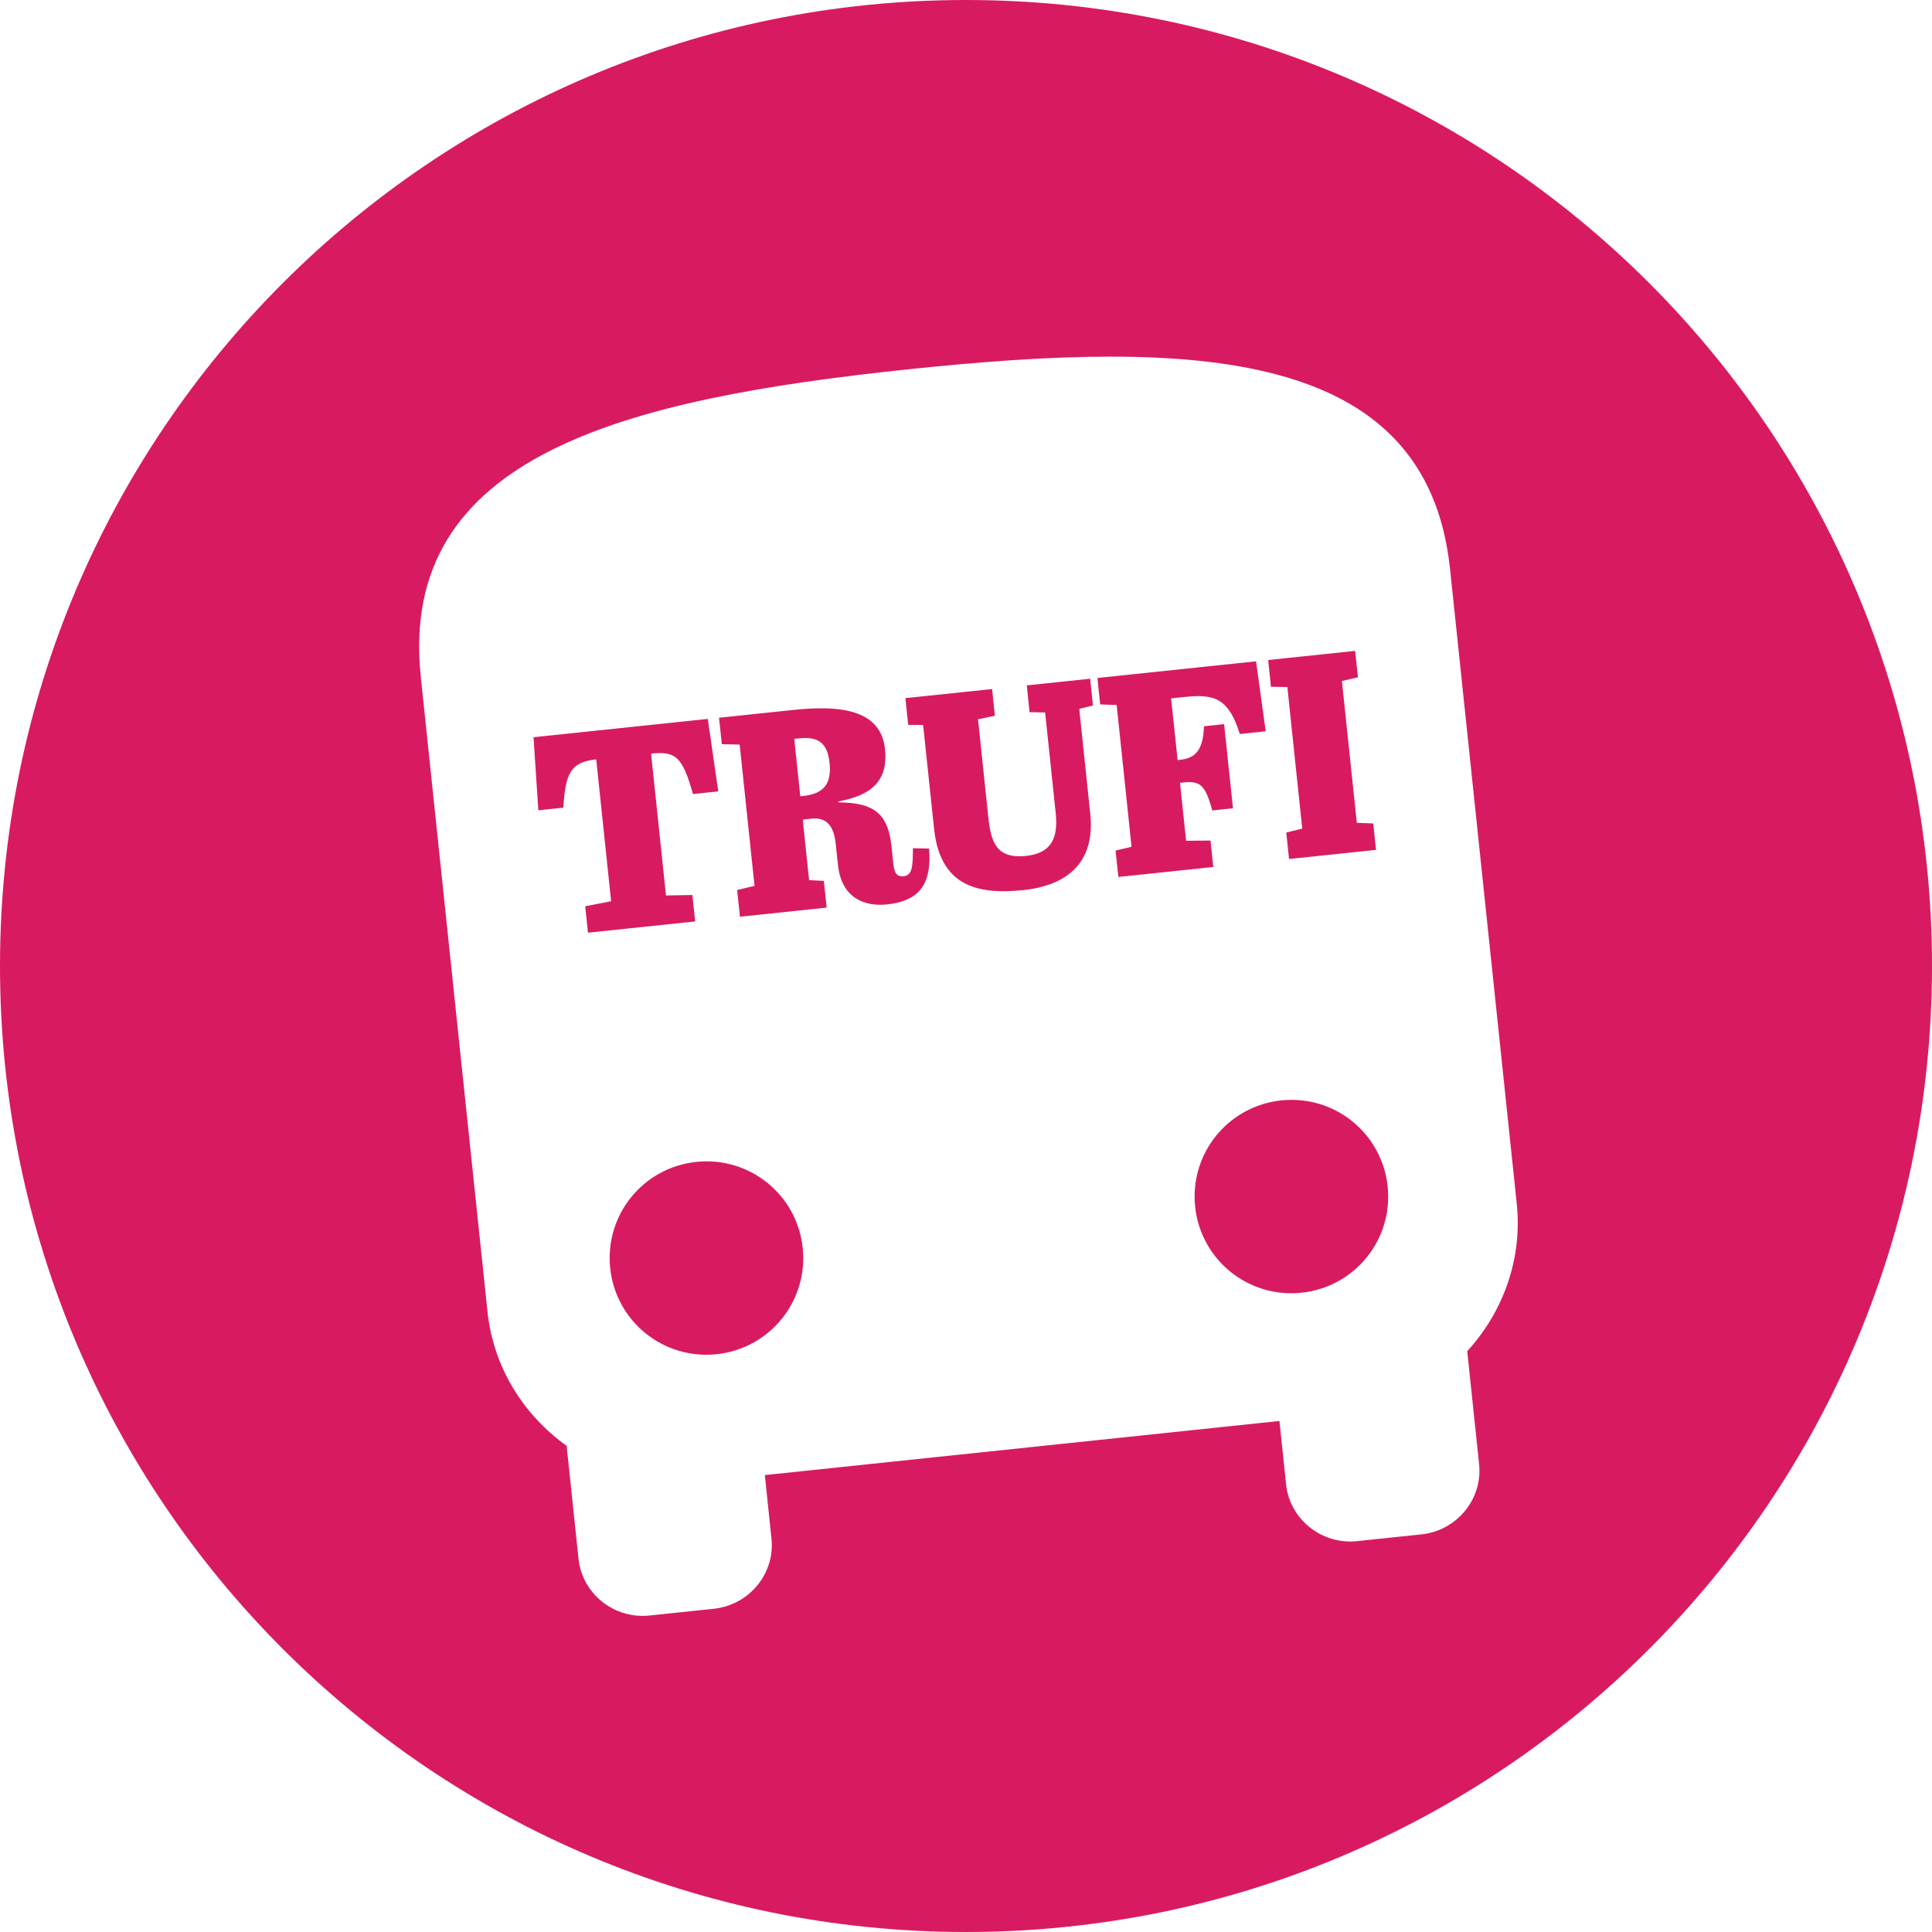
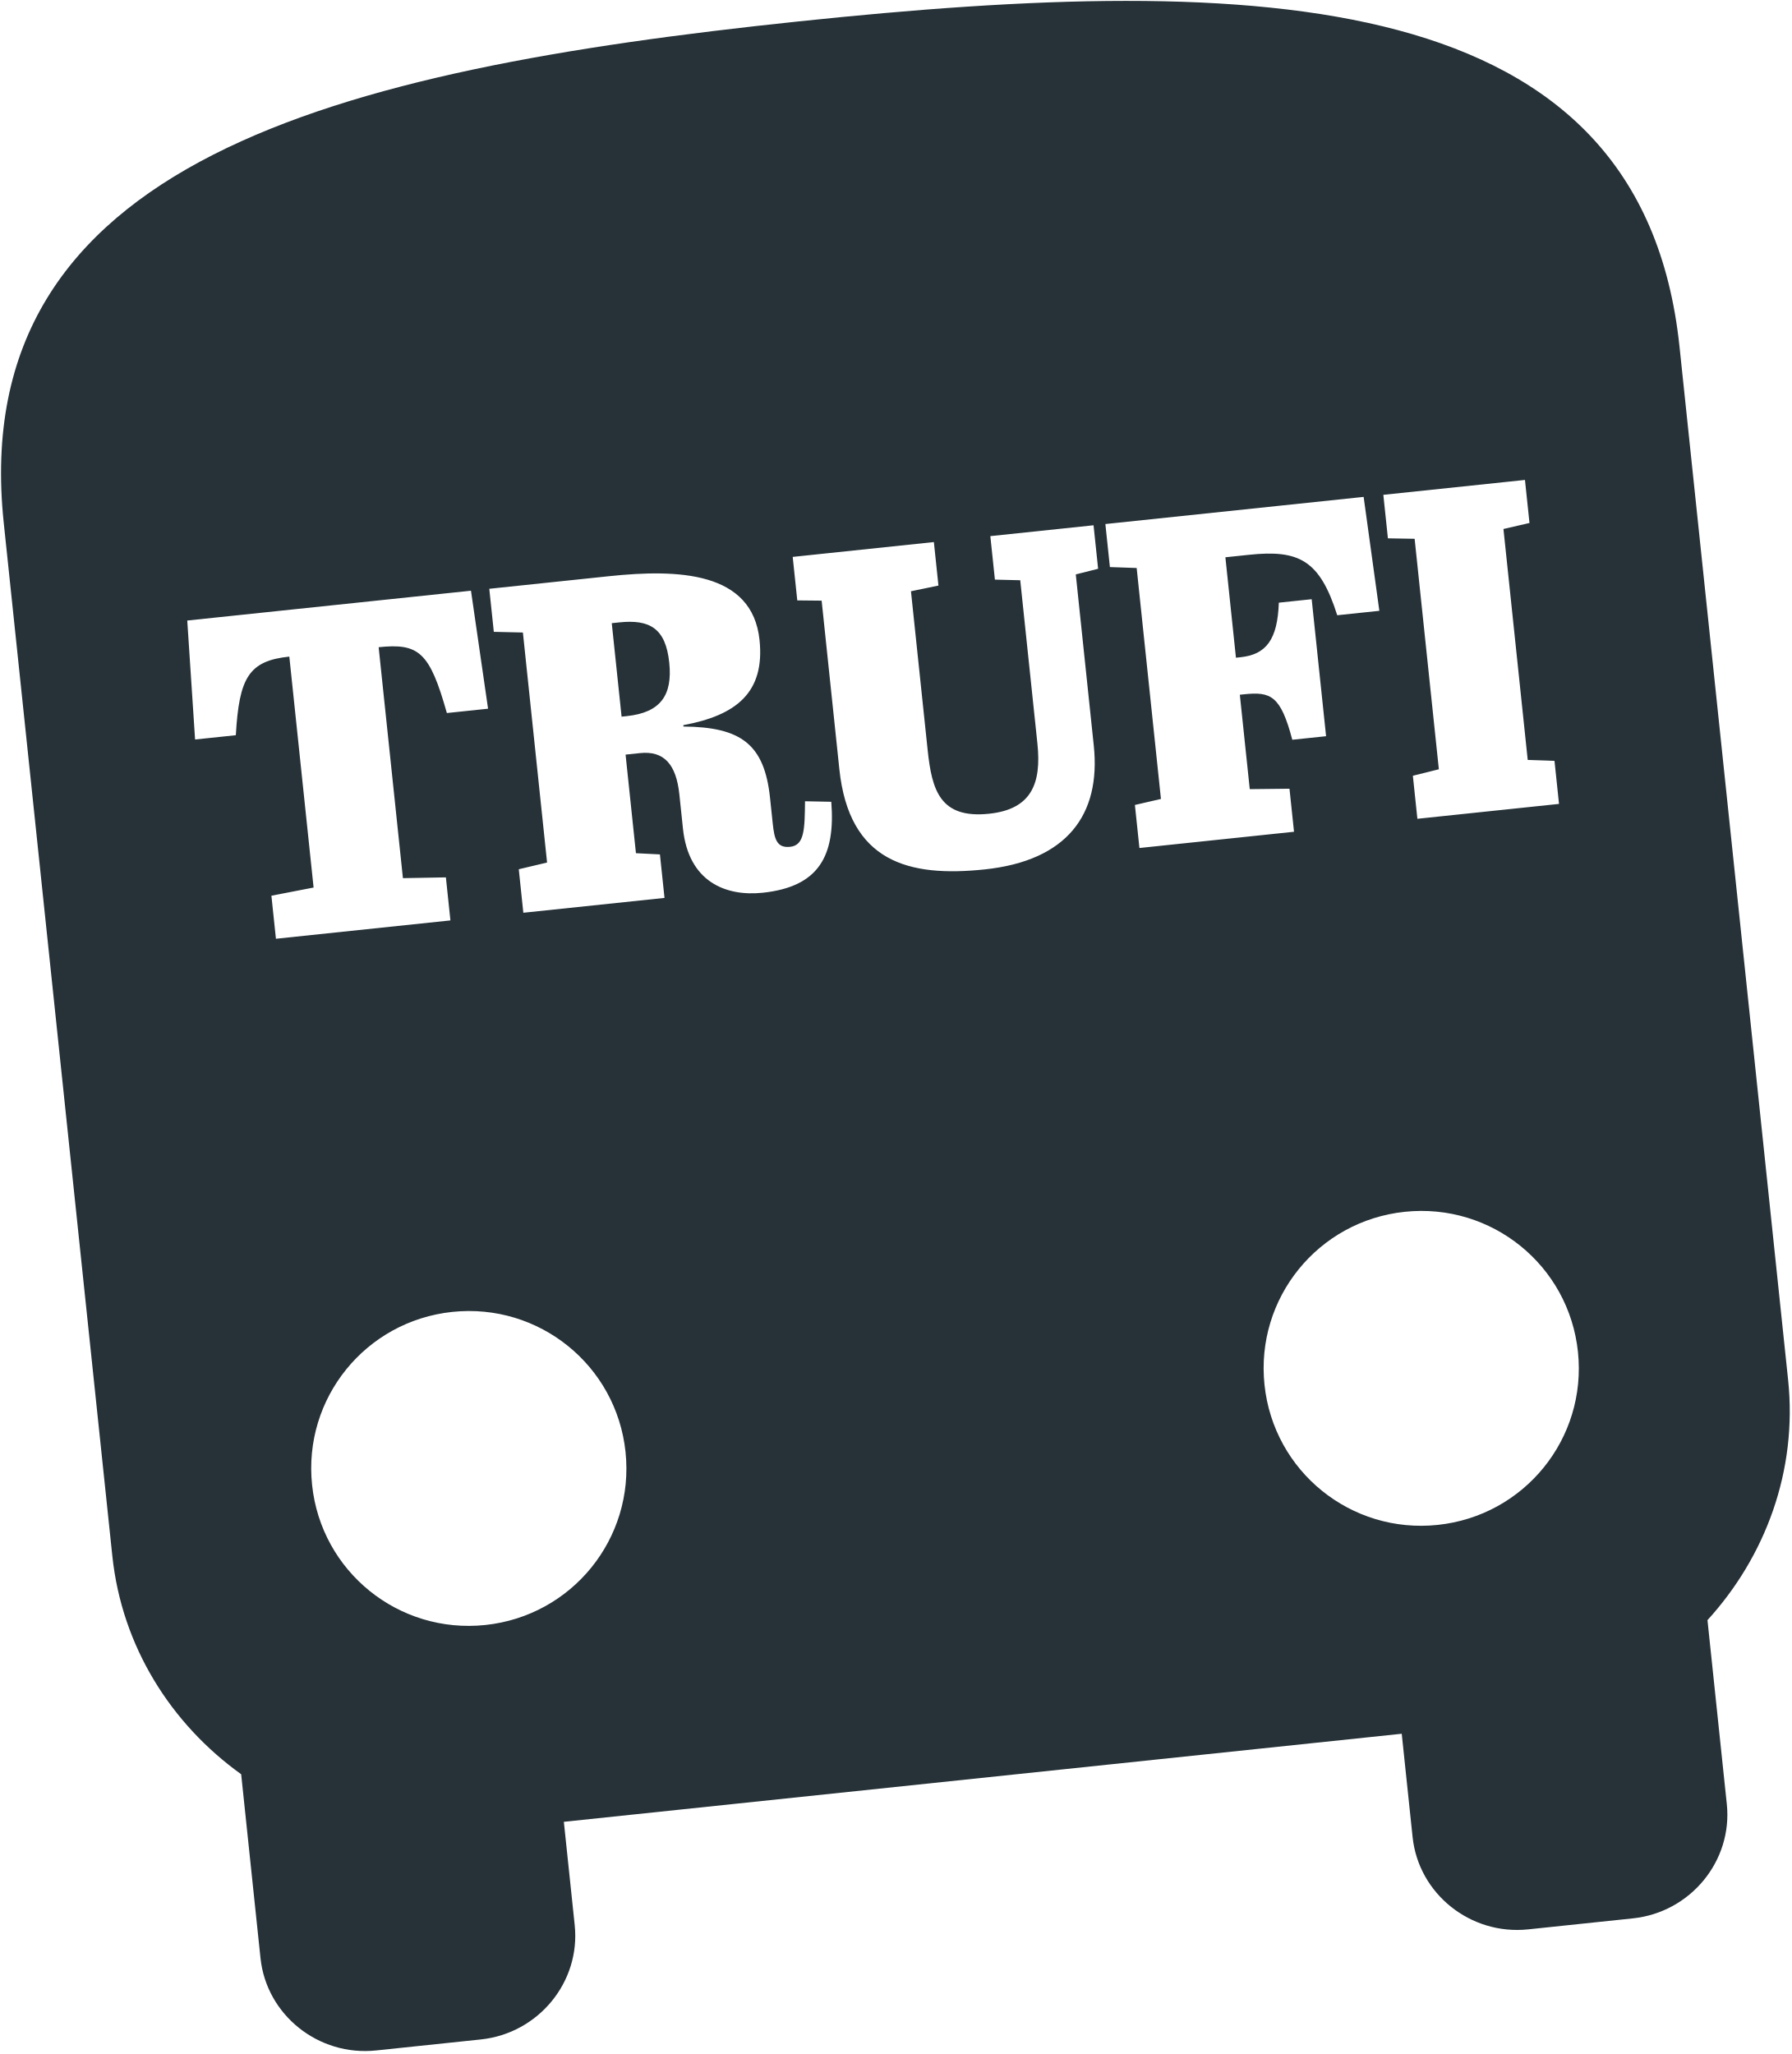
- <svg xmlns="http://www.w3.org/2000/svg" width="48" height="48" viewBox="0 0 48 48">
-   <path fill="#D81B60" fill-rule="evenodd" d="M24,48 C10.745,48 0,37.255 0,24 C0,10.745 10.745,0 24,0 C37.255,0 48,10.745 48,24 C48,37.255 37.255,48 24,48 Z M12.112,32.59 C12.258,33.978 13.012,35.158 14.078,35.922 L14.373,38.729 C14.464,39.596 15.258,40.23 16.137,40.137 L17.735,39.969 C18.614,39.877 19.259,39.092 19.167,38.225 L19.002,36.648 L31.787,35.304 L31.953,36.881 C32.044,37.748 32.838,38.382 33.717,38.289 L35.315,38.121 C36.194,38.029 36.839,37.244 36.748,36.377 L36.453,33.571 C37.337,32.601 37.829,31.29 37.683,29.903 L36.026,14.137 C35.446,8.619 29.642,8.432 22.578,9.174 C15.513,9.917 9.875,11.306 10.455,16.824 L12.112,32.59 Z M17.803,33.645 C16.479,33.784 15.299,32.829 15.16,31.507 C15.021,30.185 15.977,29.006 17.3,28.867 C18.624,28.728 19.804,29.682 19.943,31.004 C20.082,32.326 19.126,33.506 17.803,33.645 Z M32.336,32.117 C31.013,32.256 29.832,31.302 29.693,29.98 C29.554,28.658 30.51,27.478 31.834,27.339 C33.157,27.2 34.337,28.155 34.476,29.477 C34.615,30.799 33.659,31.978 32.336,32.117 Z M17.585,17.861 L17.845,19.662 L17.217,19.728 C16.955,18.799 16.79,18.659 16.176,18.723 L16.546,22.248 L17.202,22.236 L17.271,22.893 L14.608,23.172 L14.539,22.516 L15.183,22.391 L14.813,18.867 C14.191,18.932 14.047,19.19 13.996,20.066 L13.375,20.132 L13.255,18.316 L17.585,17.861 Z M20.163,20.339 L19.944,20.362 L20.102,21.867 L20.468,21.885 L20.538,22.549 L18.384,22.776 L18.314,22.112 L18.746,22.009 L18.377,18.499 L17.933,18.489 L17.864,17.832 L19.693,17.64 C20.746,17.529 21.878,17.567 21.988,18.612 C22.072,19.417 21.63,19.764 20.825,19.913 L20.827,19.934 C21.706,19.942 22.062,20.204 22.148,21.023 L22.189,21.412 C22.214,21.652 22.25,21.791 22.455,21.769 C22.674,21.746 22.677,21.503 22.682,21.074 L23.083,21.082 C23.148,21.911 22.891,22.38 22.036,22.47 C21.471,22.53 20.905,22.304 20.819,21.491 L20.764,20.969 C20.716,20.51 20.53,20.301 20.163,20.339 Z M19.733,18.357 L19.883,19.783 L19.961,19.775 C20.476,19.721 20.663,19.459 20.61,18.957 C20.555,18.434 20.312,18.296 19.846,18.345 L19.733,18.357 Z M25.491,21.265 C26.133,21.197 26.293,20.809 26.228,20.195 L25.966,17.702 L25.579,17.692 L25.51,17.028 L27.085,16.863 L27.154,17.527 L26.814,17.612 L27.088,20.226 C27.2,21.285 26.673,21.983 25.423,22.114 C24.265,22.236 23.355,22.003 23.206,20.584 L22.935,18.013 L22.564,18.009 L22.494,17.345 L24.648,17.119 L24.718,17.783 L24.299,17.87 L24.553,20.292 C24.618,20.907 24.742,21.343 25.491,21.265 Z M27.265,16.844 L31.206,16.43 L31.446,18.168 L30.803,18.236 C30.536,17.393 30.219,17.233 29.457,17.313 L29.096,17.351 L29.258,18.884 L29.328,18.876 C29.717,18.835 29.893,18.61 29.912,18.044 L30.413,17.991 L30.633,20.081 L30.117,20.136 C29.94,19.462 29.79,19.399 29.381,19.442 L29.317,19.449 L29.468,20.889 L30.075,20.883 L30.144,21.54 L27.785,21.788 L27.716,21.131 L28.113,21.039 L27.743,17.515 L27.334,17.501 L27.265,16.844 Z M32.354,20.586 L31.984,17.069 L31.576,17.062 L31.507,16.398 L33.668,16.171 L33.737,16.828 L33.339,16.919 L33.71,20.444 L34.118,20.458 L34.187,21.115 L32.026,21.342 L31.957,20.685 L32.354,20.586 Z" />
+ <svg xmlns="http://www.w3.org/2000/svg" width="100%" height="100%" viewBox="0 0 335 384" version="1.1" xml:space="preserve" style="fill-rule:evenodd;clip-rule:evenodd;stroke-linejoin:round;stroke-miterlimit:1.414;">
+   <g transform="matrix(0.994522,-0.104528,0.104528,0.994522,-113.406,-40.7834)">
+     <path d="M99,343.895L99,149.684C99,81.711 169.481,72 256.5,72C343.519,72 414,81.711 414,149.684L414,343.895C414,360.985 406.322,376.328 394.313,387.009L394.313,421.579C394.313,432.261 385.453,441 374.625,441L354.938,441C344.109,441 335.25,432.261 335.25,421.579L335.25,402.158L177.75,402.158L177.75,421.579C177.75,432.261 168.891,441 158.063,441L138.375,441C127.547,441 118.688,432.261 118.688,421.579L118.688,387.009C106.678,376.328 99,360.985 99,343.895ZM166.986,364.031C183.287,364.031 196.446,350.886 196.446,334.601C196.446,318.317 183.287,305.172 166.986,305.172C150.684,305.172 137.525,318.317 137.525,334.601C137.525,350.886 150.684,364.031 166.986,364.031ZM346.014,364.031C362.316,364.031 375.475,350.886 375.475,334.601C375.475,318.317 362.316,305.172 346.014,305.172C329.713,305.172 316.554,318.317 316.554,334.601C316.554,350.886 329.713,364.031 346.014,364.031ZM184.542,171.447L131.211,171.447L130.341,193.719L137.997,193.719C139.737,183.105 141.825,180.147 149.481,180.147L149.481,223.56L141.477,224.256L141.477,232.347L174.276,232.347L174.276,224.256L166.272,223.56L166.272,180.147C173.841,180.147 175.668,182.061 177.669,193.719L185.412,193.719L184.542,171.447ZM212.779,204.942C217.303,204.942 219.304,207.726 219.304,213.381L219.304,219.819C219.304,229.824 225.916,233.304 232.876,233.304C243.403,233.304 247.144,227.91 247.405,217.731L242.533,217.122C241.924,222.342 241.576,225.3 238.879,225.3C236.356,225.3 236.095,223.56 236.095,220.602L236.095,215.817C236.095,205.725 232.093,202.071 221.392,200.853L221.392,200.592C231.397,199.809 237.226,196.155 237.226,186.237C237.226,173.361 223.48,171.447 210.517,171.447L187.984,171.447L187.984,179.538L193.378,180.234L193.378,223.473L187.984,224.169L187.984,232.347L214.519,232.347L214.519,224.169L210.082,223.473L210.082,204.942L212.779,204.942ZM210.082,180.234L211.474,180.234C217.216,180.234 220,182.235 220,188.673C220,194.85 217.39,197.808 211.039,197.808L210.082,197.808L210.082,180.234ZM276.512,223.038C267.29,223.038 266.333,217.557 266.333,209.988L266.333,180.147L271.553,179.625L271.553,171.447L245.018,171.447L245.018,179.625L249.542,180.147L249.542,211.815C249.542,229.302 260.33,233.304 274.598,233.304C289.997,233.304 297.305,225.474 297.305,212.424L297.305,180.234L301.568,179.625L301.568,171.447L282.167,171.447L282.167,179.625L286.865,180.234L286.865,210.945C286.865,218.514 284.429,223.038 276.512,223.038ZM303.791,171.447L303.791,179.538L308.75,180.234L308.75,223.647L303.791,224.256L303.791,232.347L332.849,232.347L332.849,224.256L325.454,223.56L325.454,205.812L326.237,205.812C331.283,205.812 333.023,206.769 334.328,215.208L340.679,215.208L340.679,189.456L334.502,189.456C333.545,196.329 331.109,198.852 326.324,198.852L325.454,198.852L325.454,179.973L329.891,179.973C339.287,179.973 342.941,182.322 345.116,192.936L353.033,192.936L352.337,171.447L303.791,171.447ZM360.999,223.56L356.04,224.256L356.04,232.347L382.662,232.347L382.662,224.256L377.703,223.56L377.703,180.147L382.662,179.538L382.662,171.447L356.04,171.447L356.04,179.625L360.999,180.234L360.999,223.56Z" style="fill:rgb(38,50,56);fill-rule:nonzero;" />
+   </g>
</svg>
